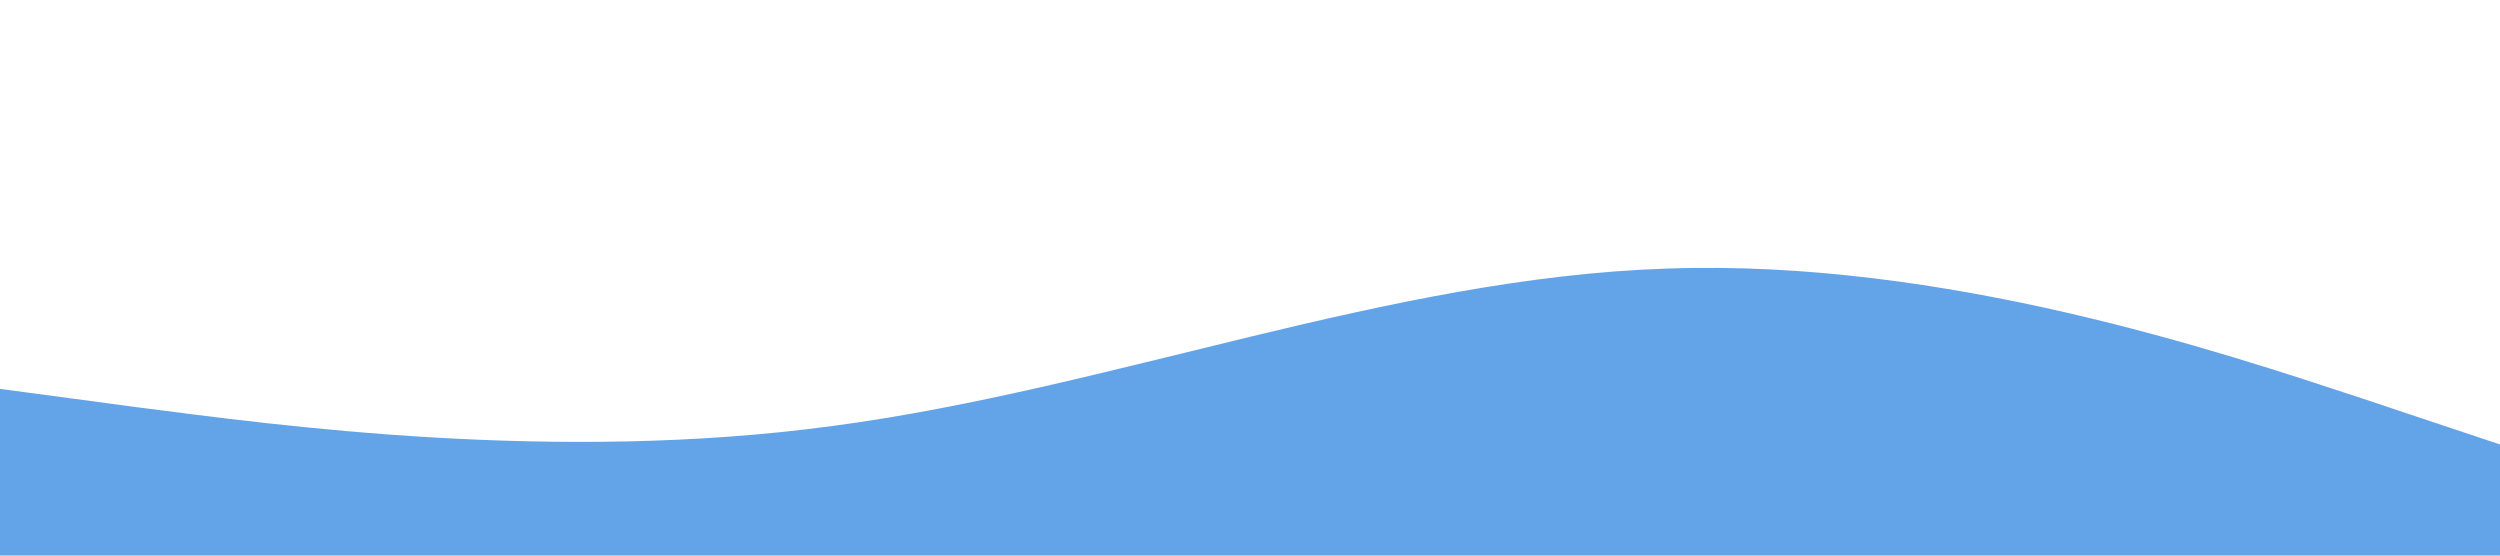
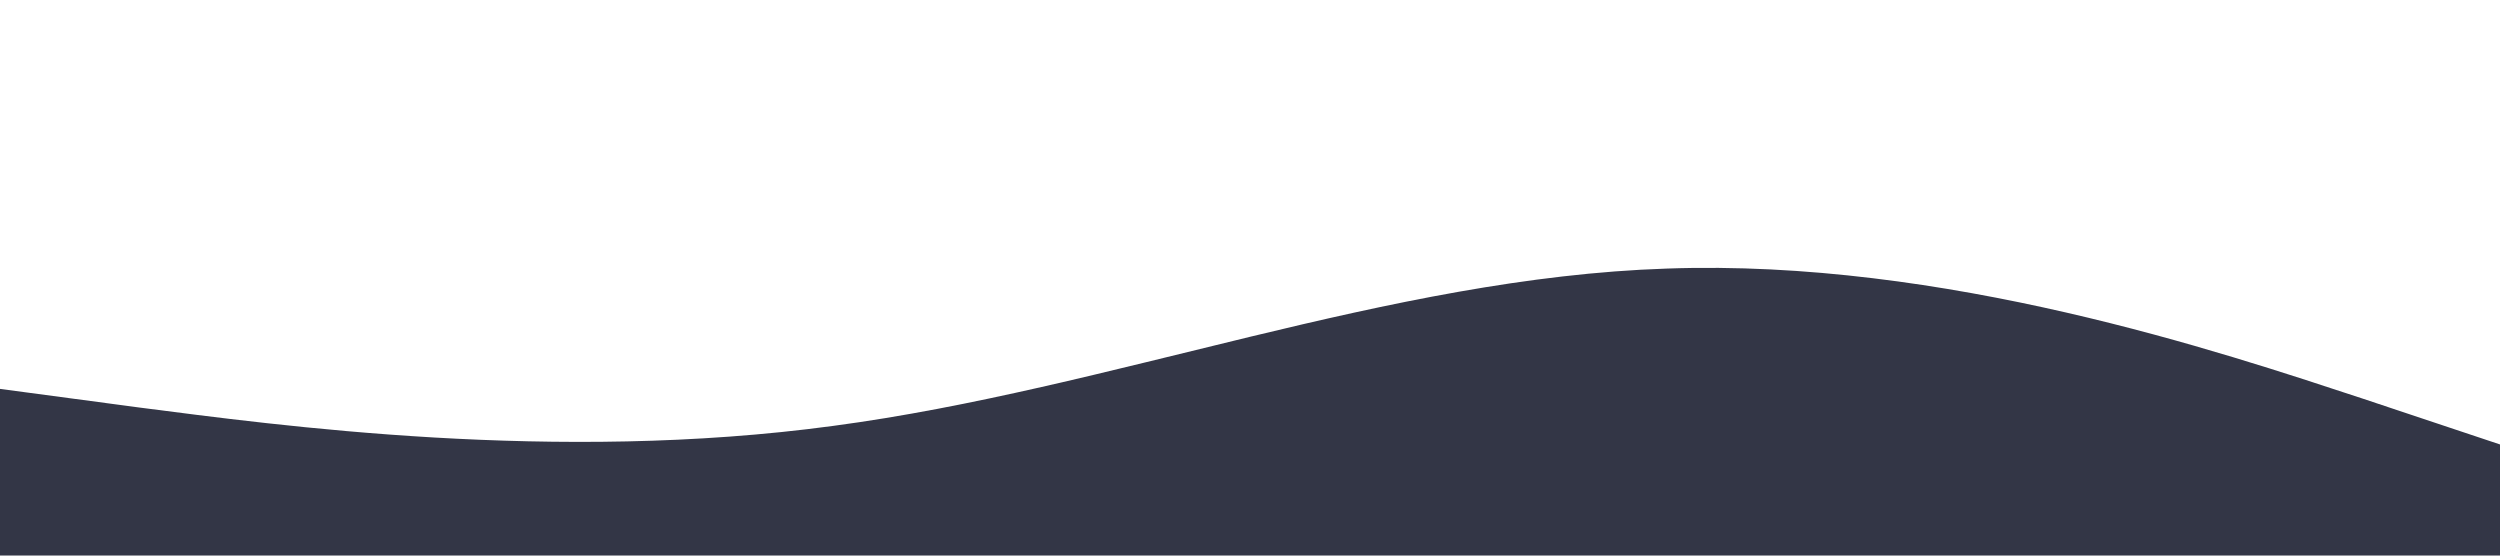
<svg xmlns="http://www.w3.org/2000/svg" viewBox="0 0 1440 320">
-   <path fill="rgb(99, 164, 233)" fill-opacity="1" d="M0,224L80,234.7C160,245,320,267,480,245.3C640,224,800,160,960,154.7C1120,149,1280,203,1360,229.3L1440,256L1440,320L1360,320C1280,320,1120,320,960,320C800,320,640,320,480,320C320,320,160,320,80,320L0,320Z" />
+   <path fill="#333646" fill-opacity="1" d="M0,224L80,234.7C160,245,320,267,480,245.3C640,224,800,160,960,154.7C1120,149,1280,203,1360,229.3L1440,256L1440,320L1360,320C1280,320,1120,320,960,320C800,320,640,320,480,320C320,320,160,320,80,320L0,320Z" />
</svg>
